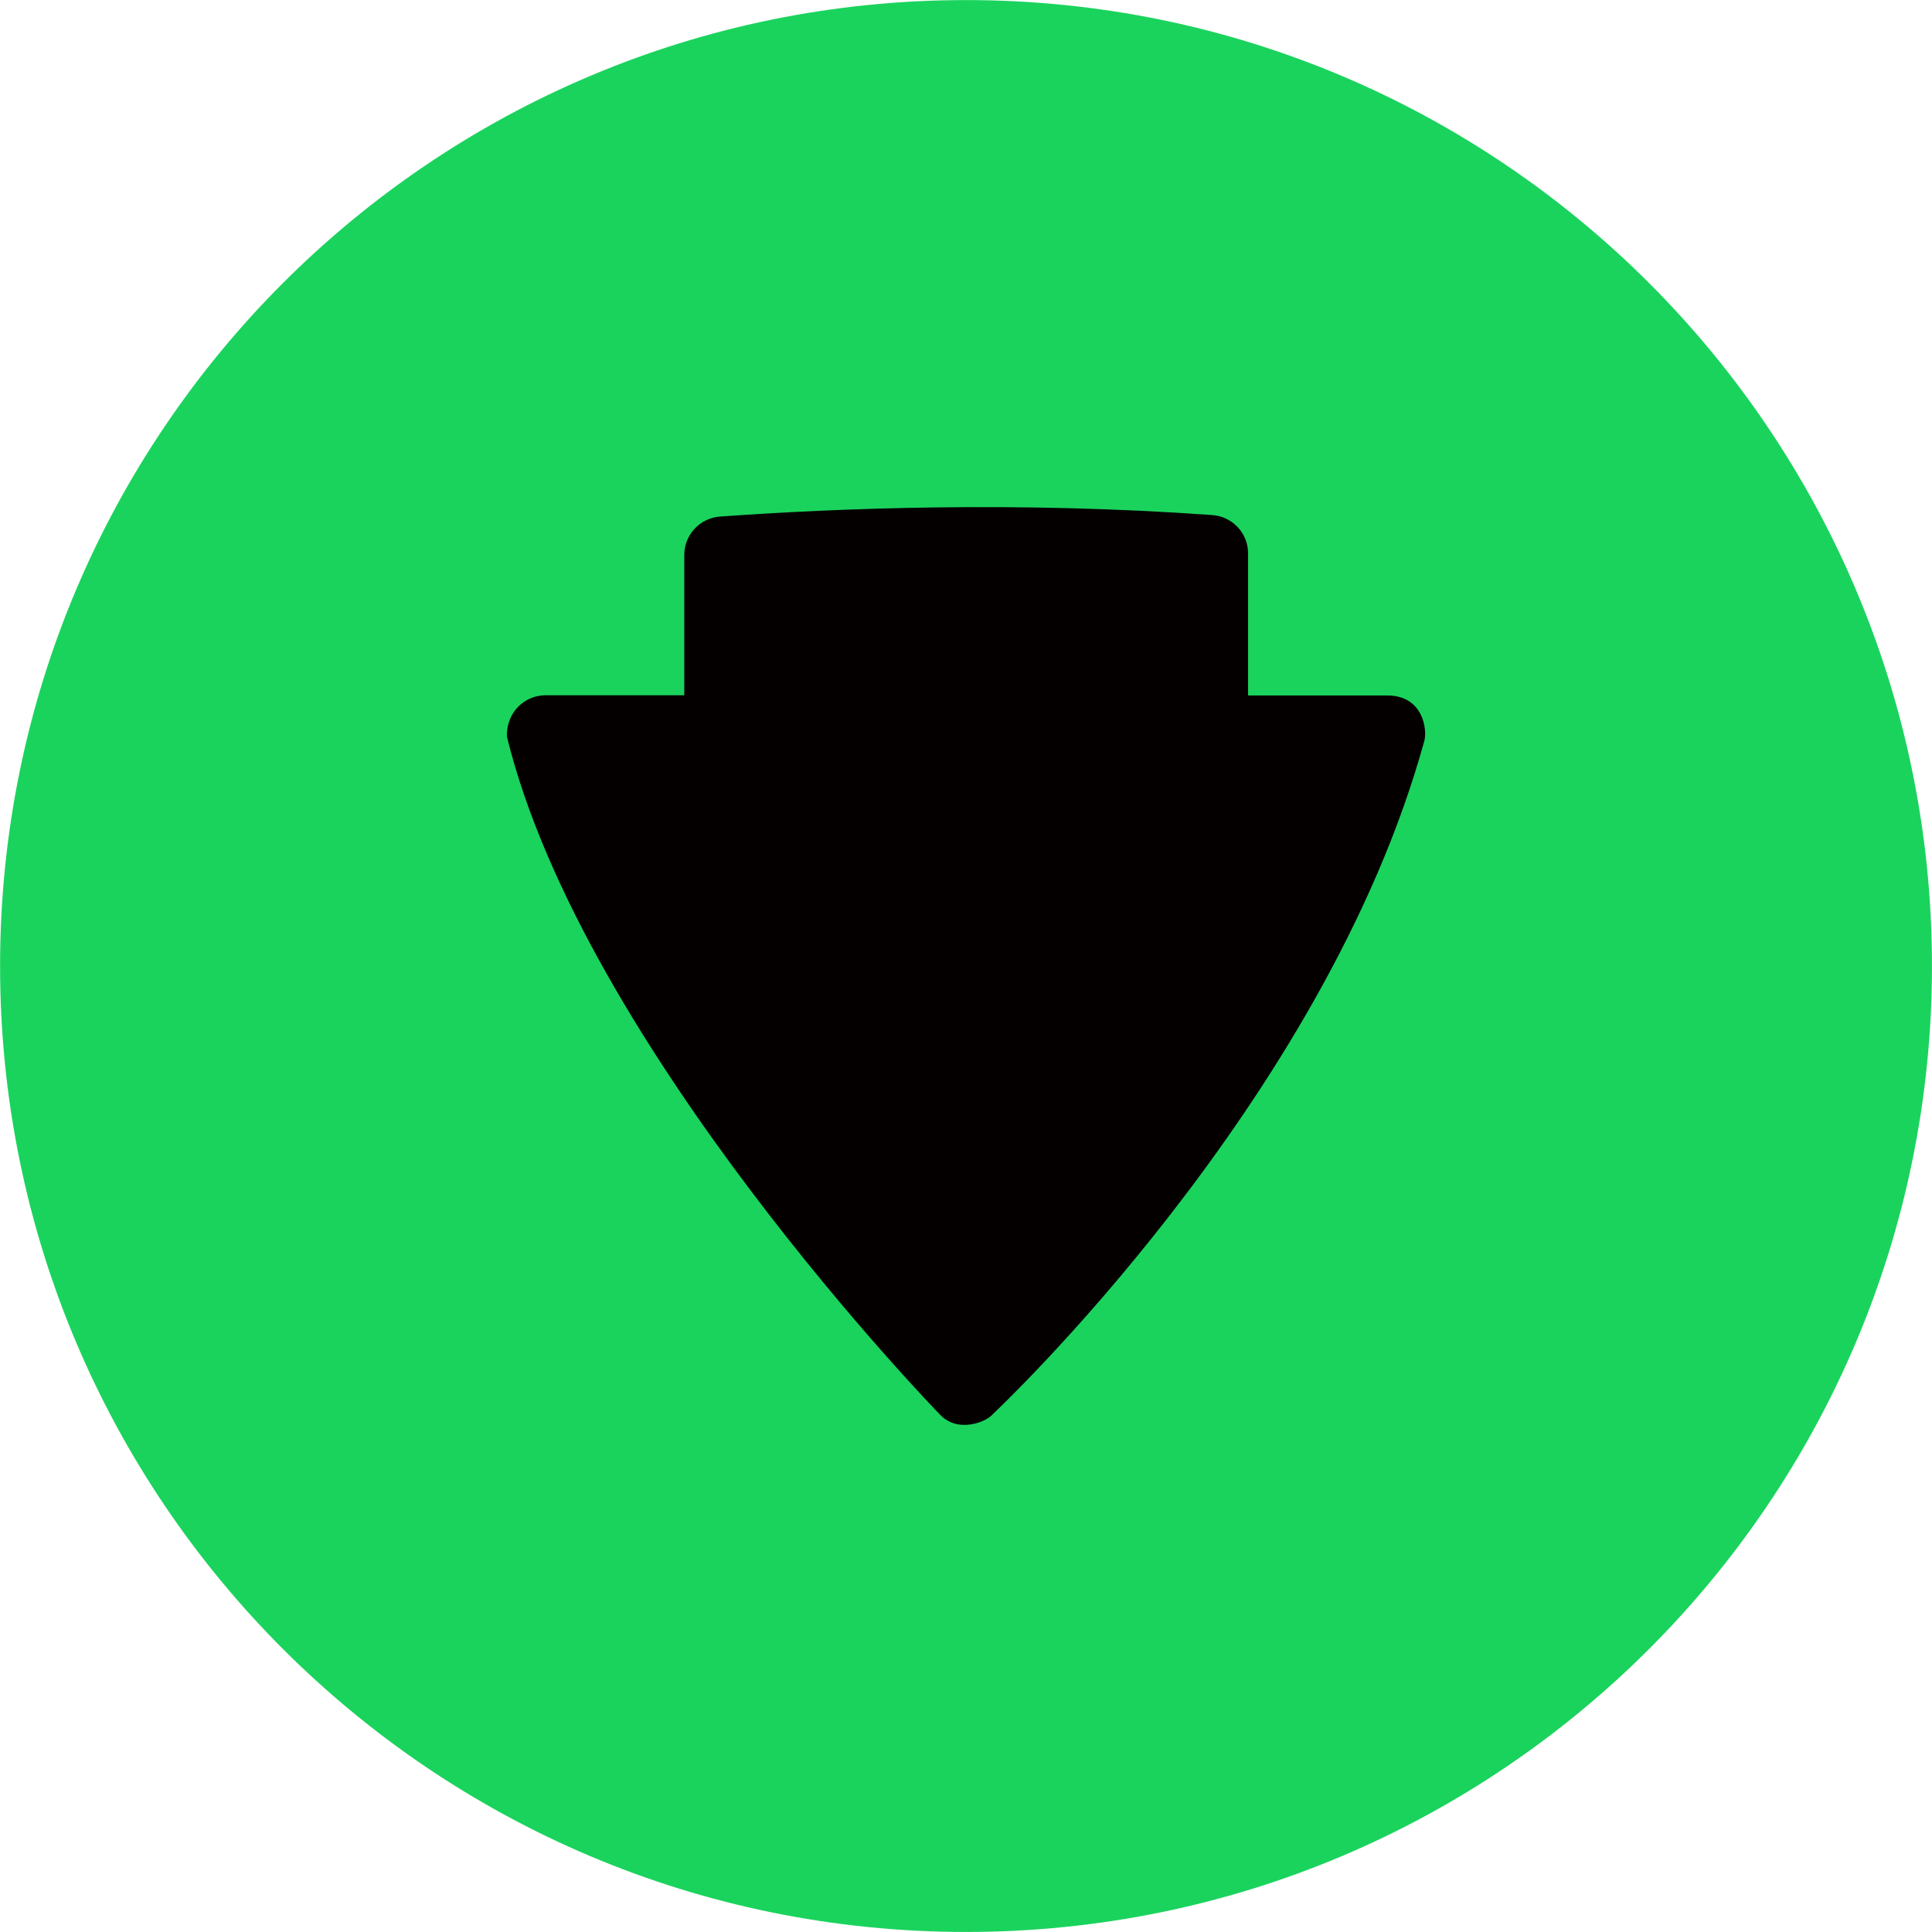
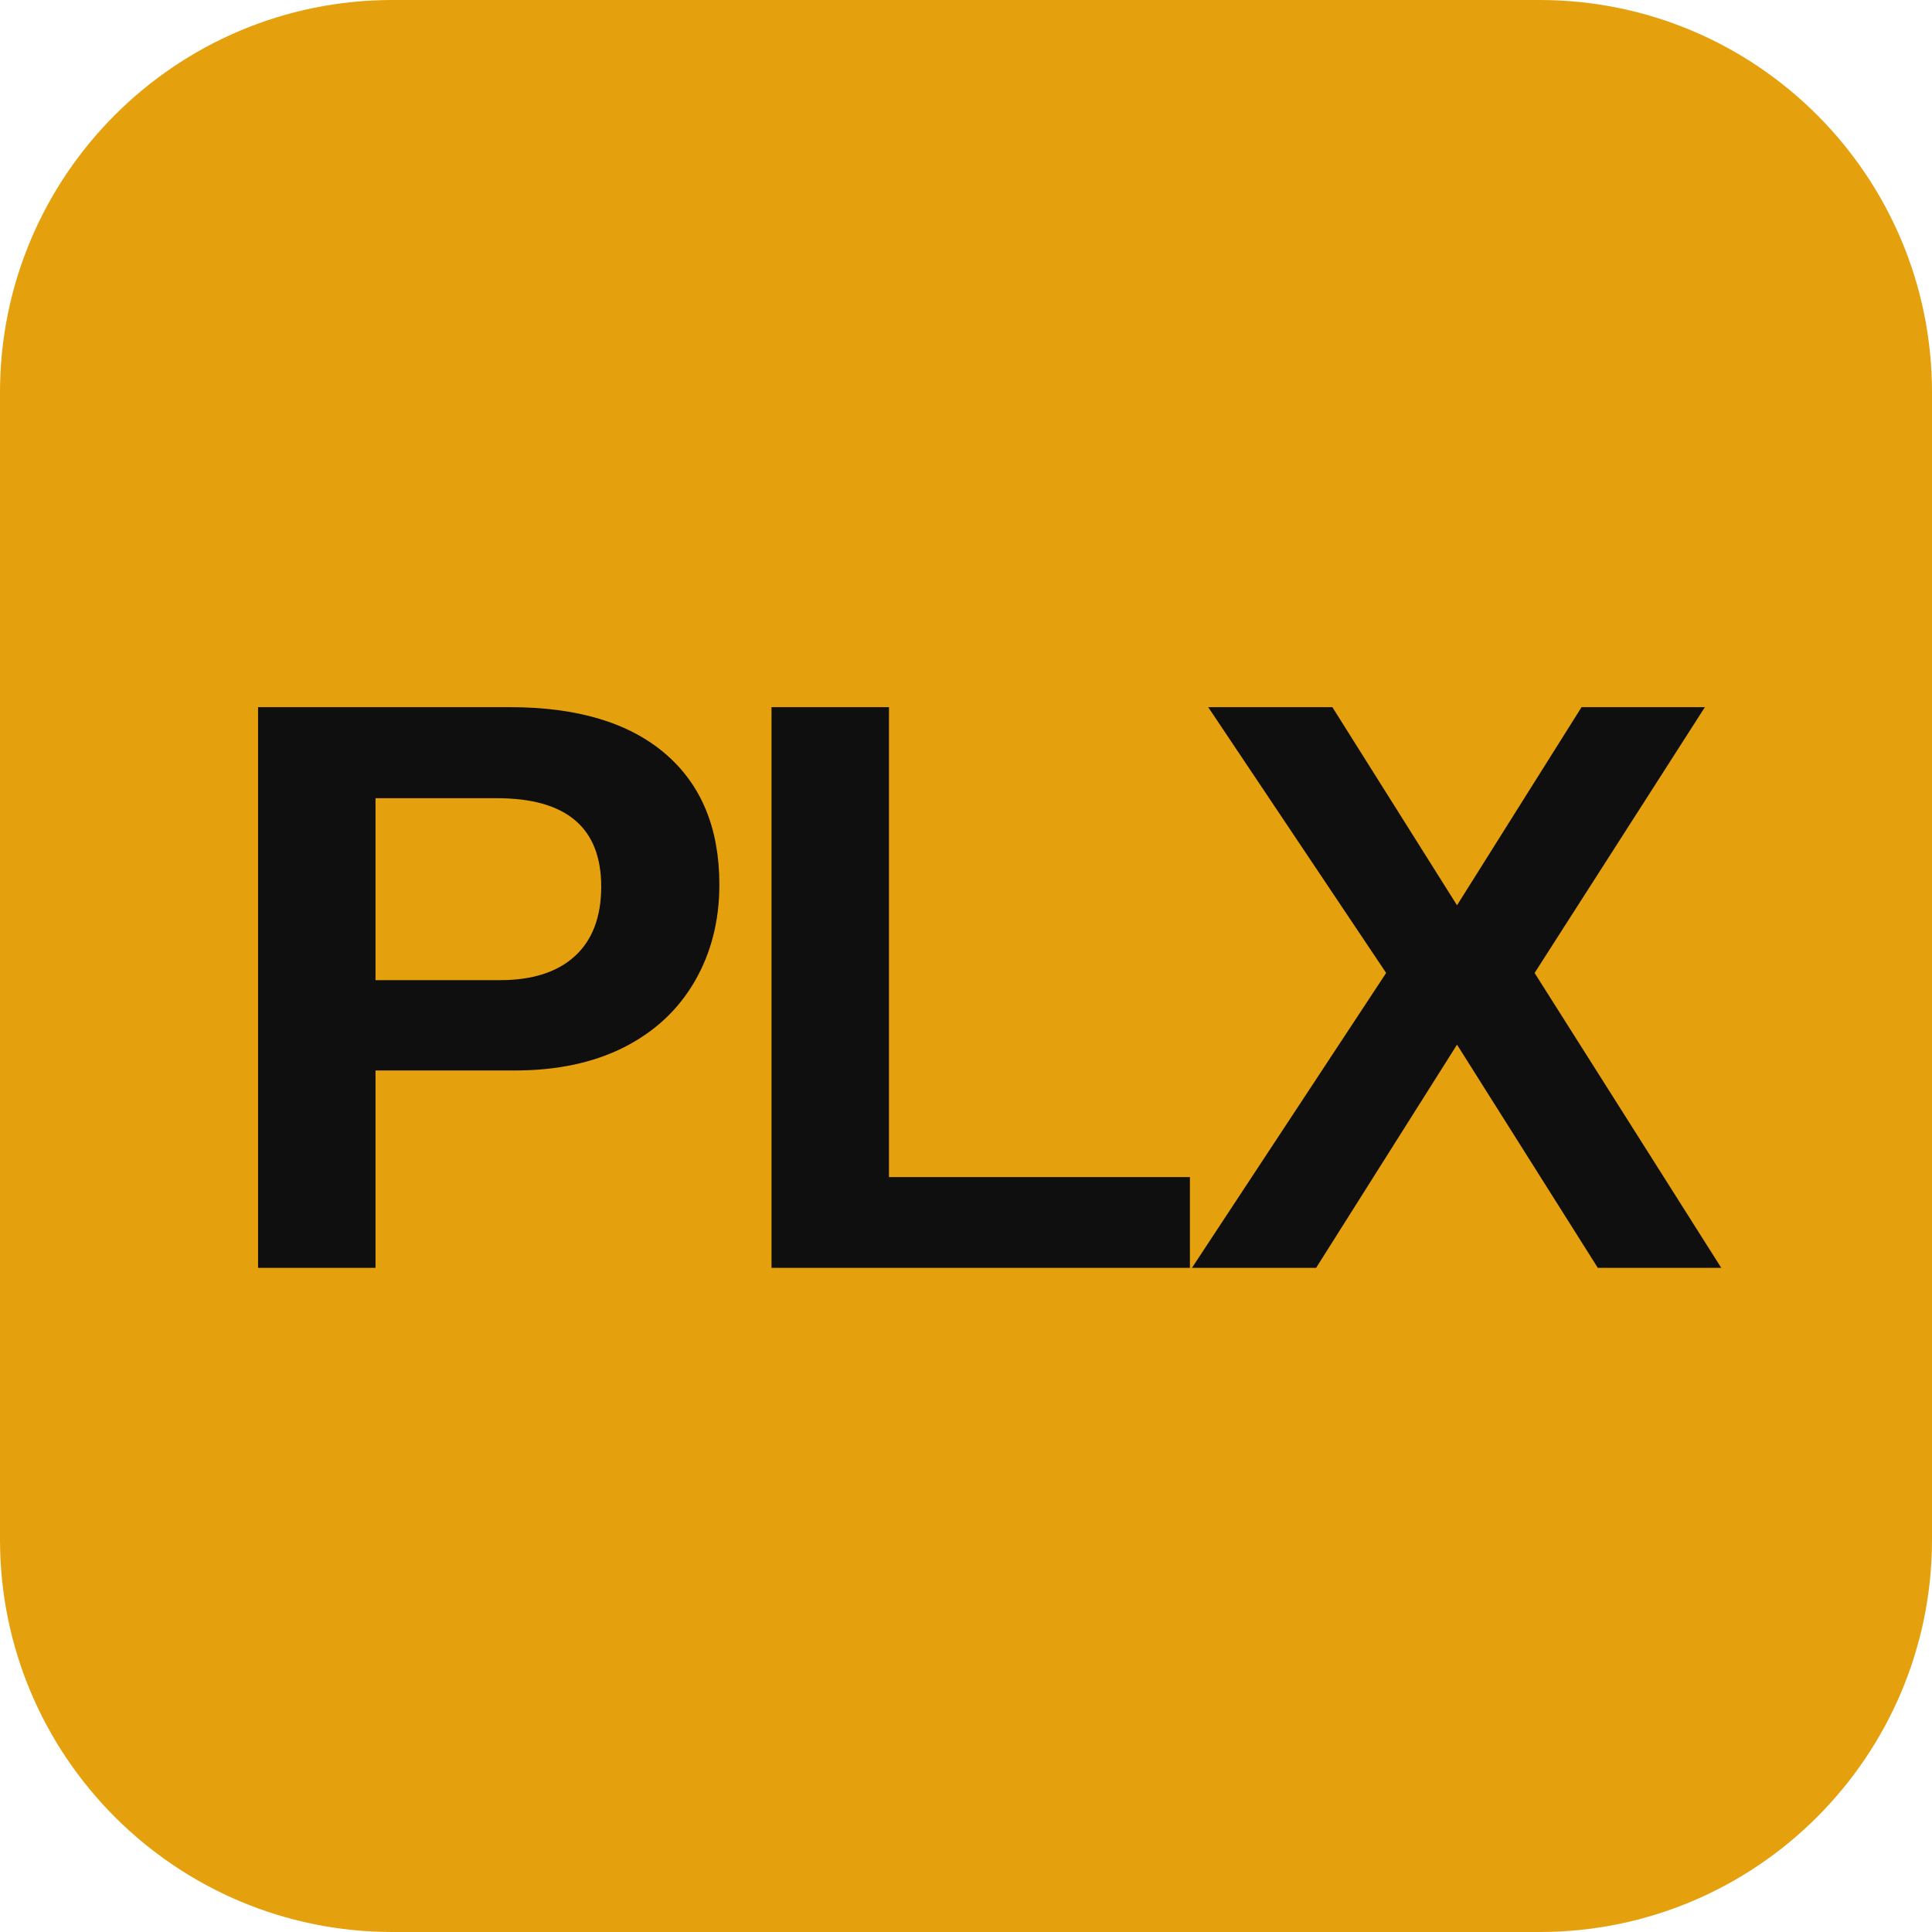
- <svg xmlns="http://www.w3.org/2000/svg" width="256" height="256" viewBox="0 0 67.733 67.733" version="1.1" id="svg1" xml:space="preserve">
-   <defs id="defs1" />
-   <g id="layer1">
-     <g style="fill:#040000;fill-opacity:1" id="g1" transform="matrix(0.06566918,0,0,0.06566918,17.06121,17.05993)">
-       <g id="g2">
-         <circle style="fill:#1ad35d;fill-opacity:1;stroke-width:0.473" id="path2" cx="33.867" cy="33.867" r="21.645" transform="matrix(23.82464,0,0,23.82464,-550.9501,-550.9306)" />
-         <path d="M 480.6,111.5 H 406.5 V 35.6 c 0,-10.7 -8.3,-19.6 -19,-20.4 -104,-7.5 -200.4,-3.7 -263,0.8 -10.7,0.8 -19,9.8 -19,20.5 v 74.9 H 31.4 c -10.9,0 -20.9,8.8 -20.6,22 40.6,166 230.9,361.7 230.9,361.7 9.8,10.8 25.6,4 28.6,0 0,0 177.1,-165.8 230.3,-359.4 1.6,-5.8 -0.5,-24.3 -20,-24.2 z" id="path1" style="fill:#040000;fill-opacity:1" />
-       </g>
-     </g>
-   </g>
+ <svg xmlns="http://www.w3.org/2000/svg" viewBox="0 0 256 256" width="256" height="256">
+   <rect width="256" height="256" rx="52" fill="#E5A00D" />
+   <text x="128" y="168" font-family="'Arial Black', 'Arial', sans-serif" font-weight="900" font-size="108" text-anchor="middle" fill="#0f0f0f" letter-spacing="-4">PLX</text>
</svg>
